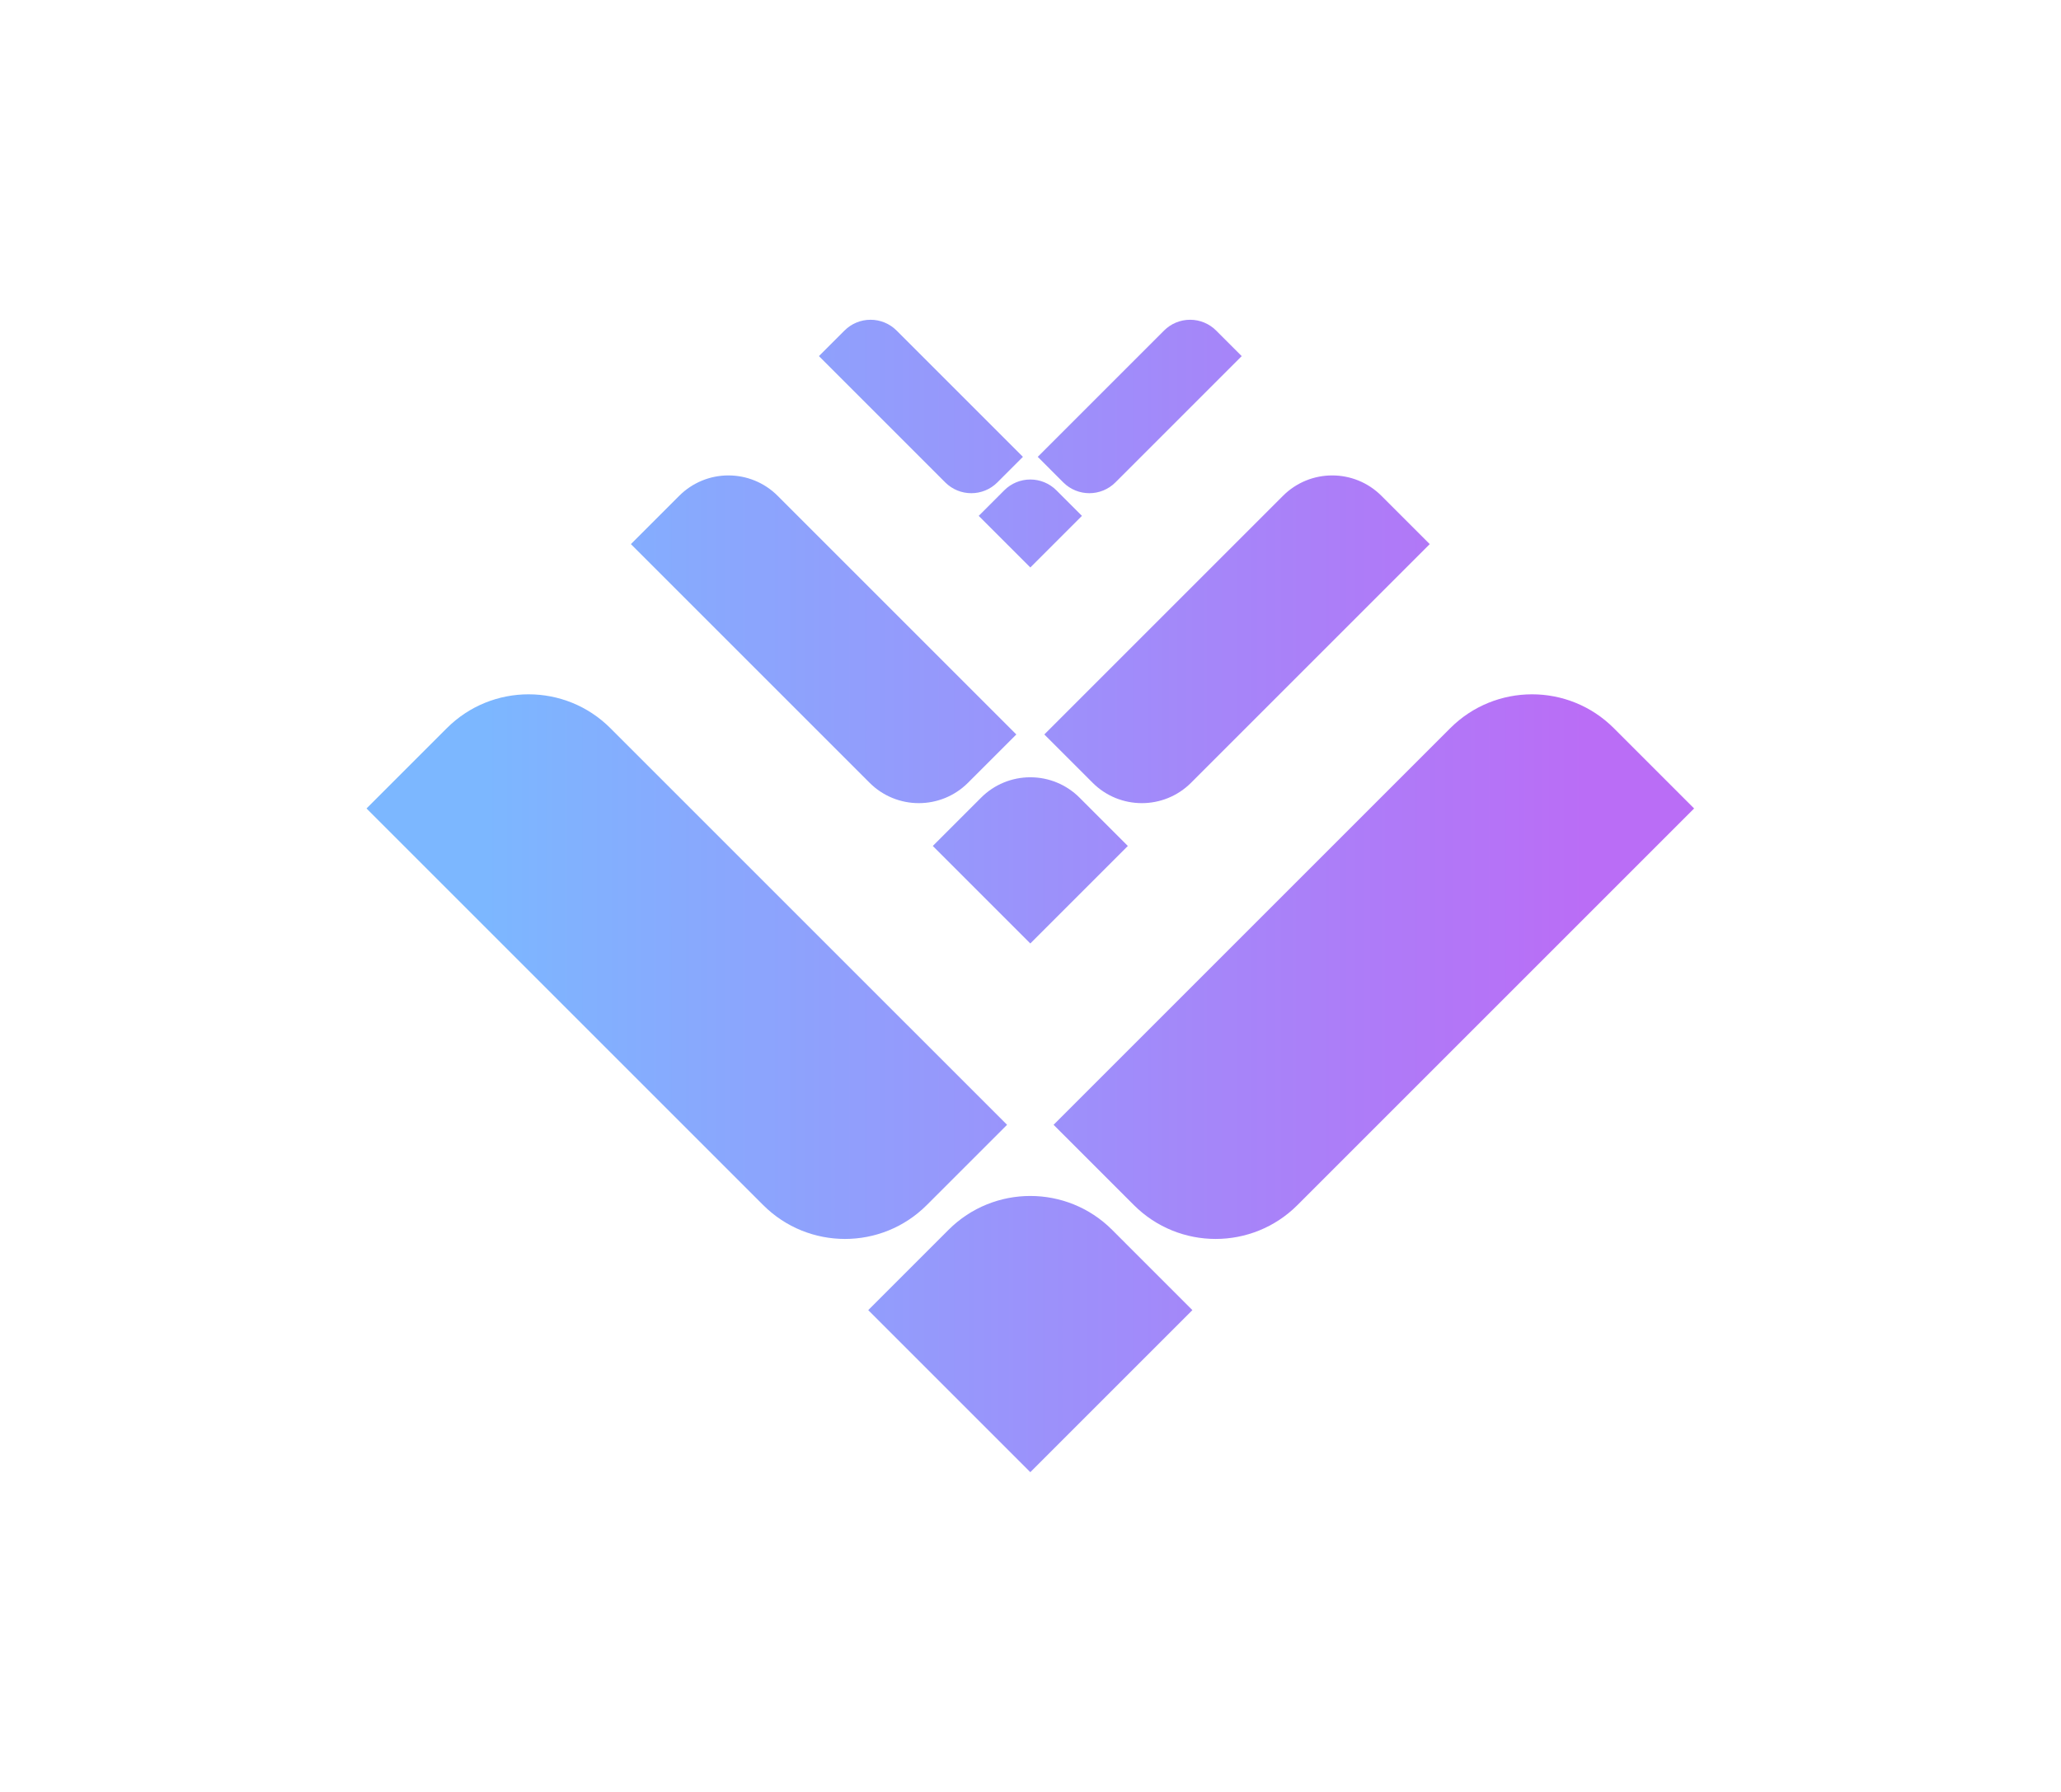
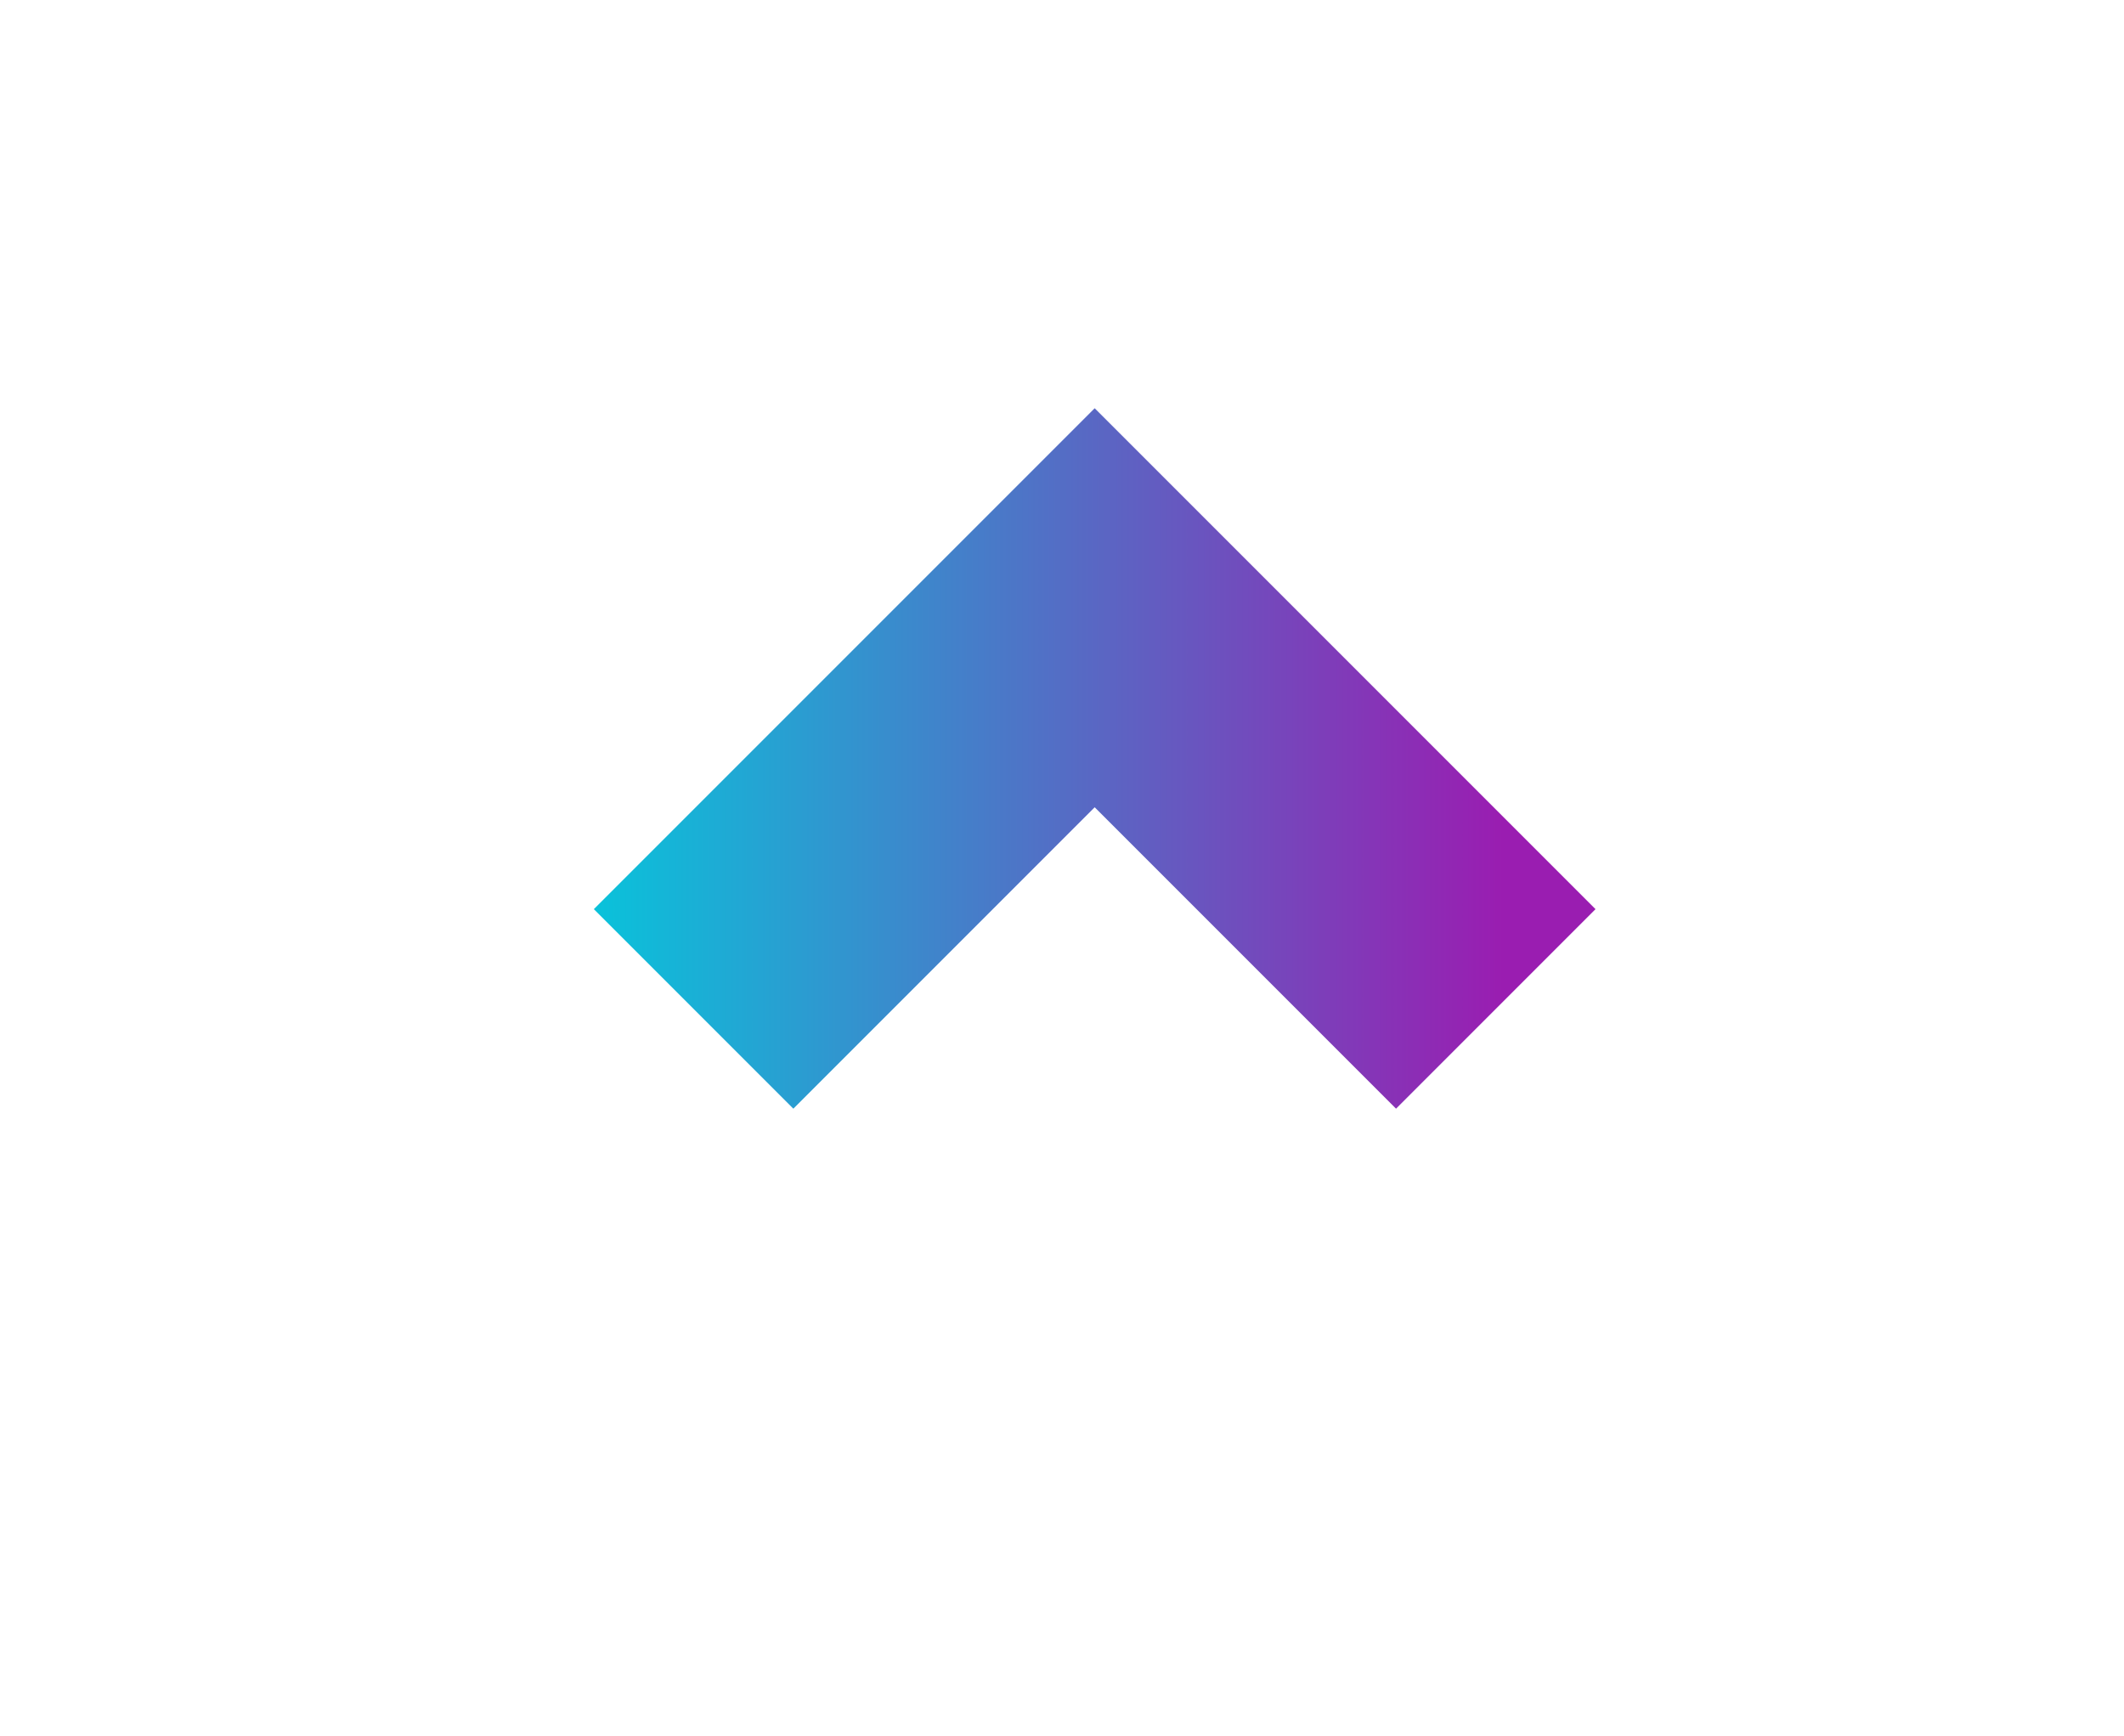
- <svg xmlns="http://www.w3.org/2000/svg" clip-rule="evenodd" fill-rule="evenodd" stroke-linejoin="round" stroke-miterlimit="1.414" viewBox="0 0 690 600">
-   <linearGradient id="a" gradientUnits="userSpaceOnUse" x1="162.365" x2="531.039" y1="300.001" y2="300.001">
-     <stop offset="0" stop-color="#7cb7ff" />
-     <stop offset="1" stop-color="#ba6df6" />
-   </linearGradient>
-   <path d="M389.712 110.677l-42.291 42.293 8.561 8.562c4.814 4.813 12.625 4.81 17.436 0l42.293-42.293-8.562-8.562a12.287 12.287 0 00-8.718-3.61 12.296 12.296 0 00-8.719 3.61zm-106.98 0l-8.563 8.562 42.295 42.293c4.811 4.81 12.62 4.813 17.435 0l8.562-8.562-42.293-42.293a12.292 12.292 0 00-8.719-3.61 12.283 12.283 0 00-8.717 3.61zm146.807 55.333l-79.913 79.913 16.179 16.178c9.094 9.094 23.853 9.091 32.944 0l79.913-79.913-16.18-16.178c-4.547-4.548-10.51-6.82-16.472-6.82s-11.926 2.274-16.471 6.82zm-202.14 0l-16.179 16.178 79.913 79.913c9.089 9.091 23.849 9.094 32.943 0l16.178-16.178-79.911-79.913c-4.545-4.546-10.509-6.818-16.472-6.82a23.218 23.218 0 00-16.472 6.82zm108.824-1.844l-8.563 8.563 17.28 17.28 17.28-17.28-8.562-8.563a12.29 12.29 0 00-8.718-3.61 12.291 12.291 0 00-8.717 3.61zm149.312 79.649L352.726 376.622l26.889 26.887c15.115 15.115 39.642 15.108 54.75 0l132.807-132.807-26.887-26.887c-7.557-7.558-17.465-11.336-27.374-11.335-9.909 0-19.821 3.78-27.376 11.335zm-335.94 0l-26.887 26.887 132.808 132.807c15.107 15.108 39.635 15.115 54.749 0l26.889-26.887-132.809-132.807c-7.555-7.555-17.467-11.335-27.376-11.335-9.909-.001-19.817 3.777-27.374 11.335zm178.873 23.264l-16.178 16.178 32.65 32.652 32.65-32.652-16.177-16.178a23.228 23.228 0 00-16.473-6.818 23.216 23.216 0 00-16.472 6.818zm-10.903 144.705l-26.887 26.889 54.262 54.26 54.262-54.26-26.886-26.889c-7.555-7.555-17.467-11.333-27.376-11.333-9.909-.001-19.817 3.776-27.375 11.333z" fill="url(#a)" fill-rule="nonzero" />
+ <svg xmlns="http://www.w3.org/2000/svg" version="1.1" id="Layer_1" x="0" y="0" viewBox="0 0 580.46 474.23" xml:space="preserve">
+   <style />
+   <switch>
+     <g>
+       <linearGradient id="SVGID_1_" gradientUnits="userSpaceOnUse" x1="-7.716" y1="207.246" x2="515.658" y2="207.246">
+         <stop offset="0" stop-color="#f42922" />
+         <stop offset=".294" stop-color="#00cddd" />
+         <stop offset=".8" stop-color="#9a1db1" />
+       </linearGradient>
+       <path fill="url(#SVGID_1_)" d="M436.03 248.42L299.16 111.55 162.29 248.42l54.52 54.52 82.35-82.36 82.36 82.36z" />
+     </g>
+   </switch>
</svg>
